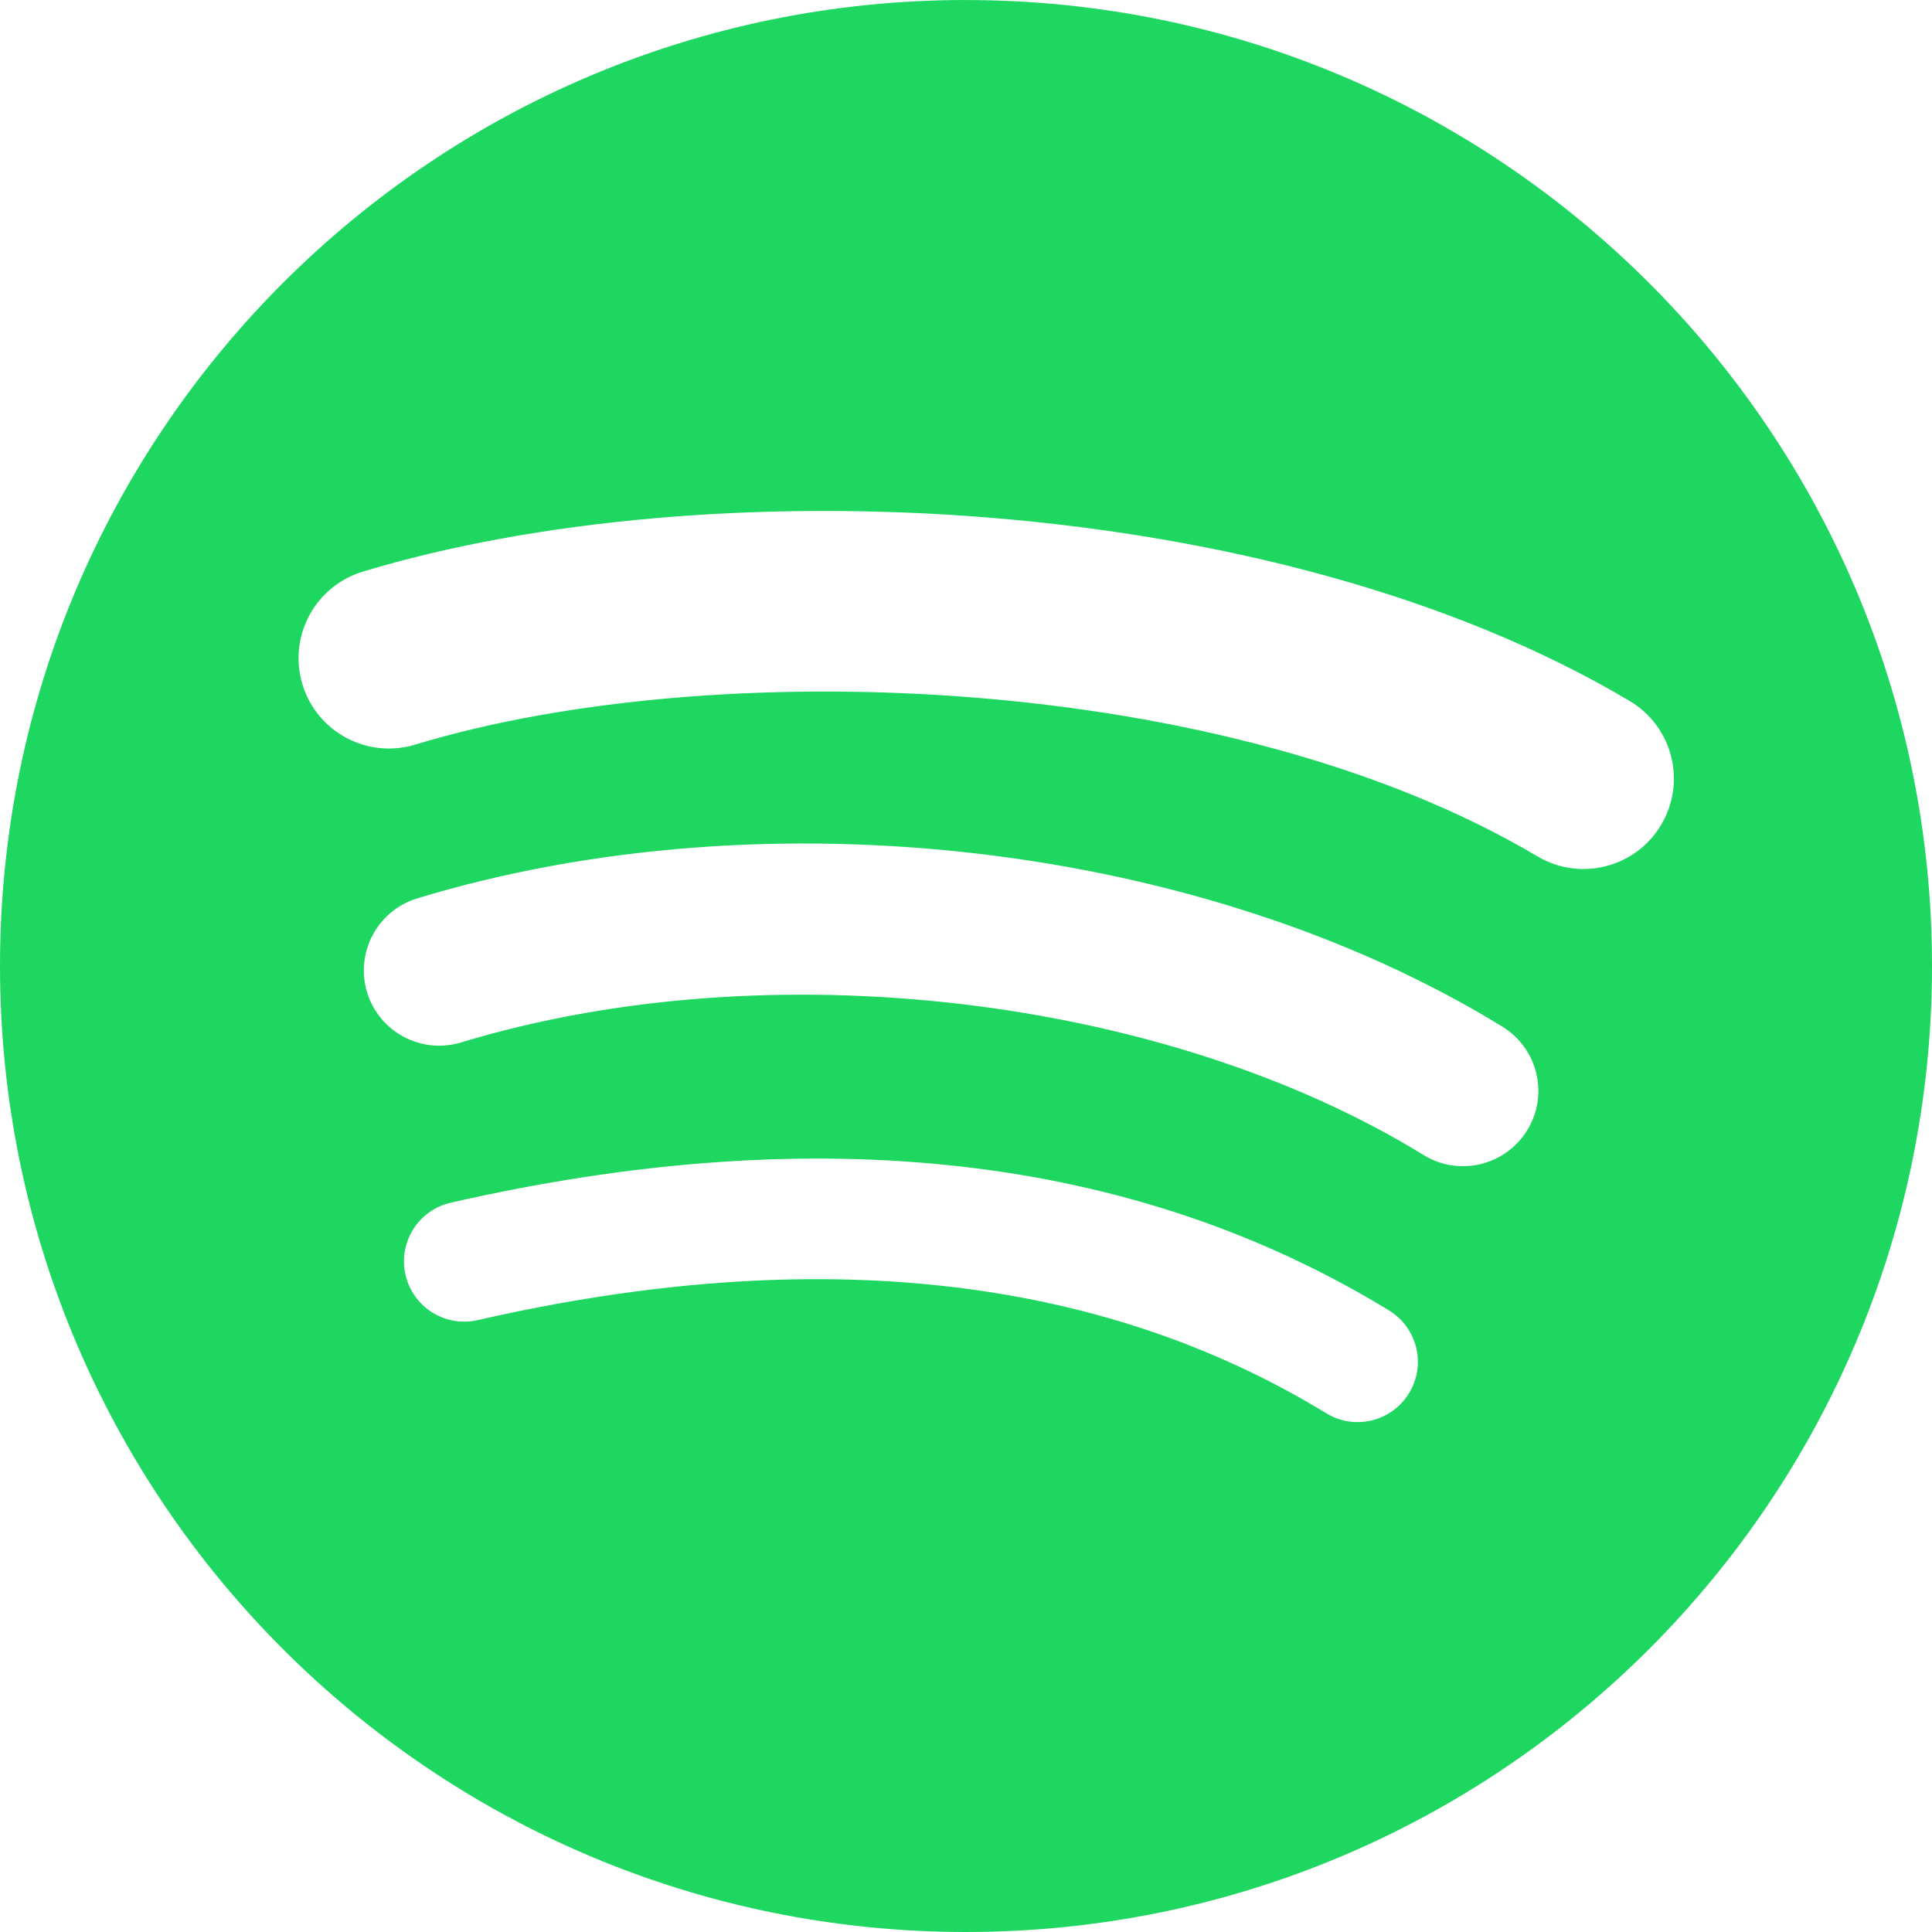
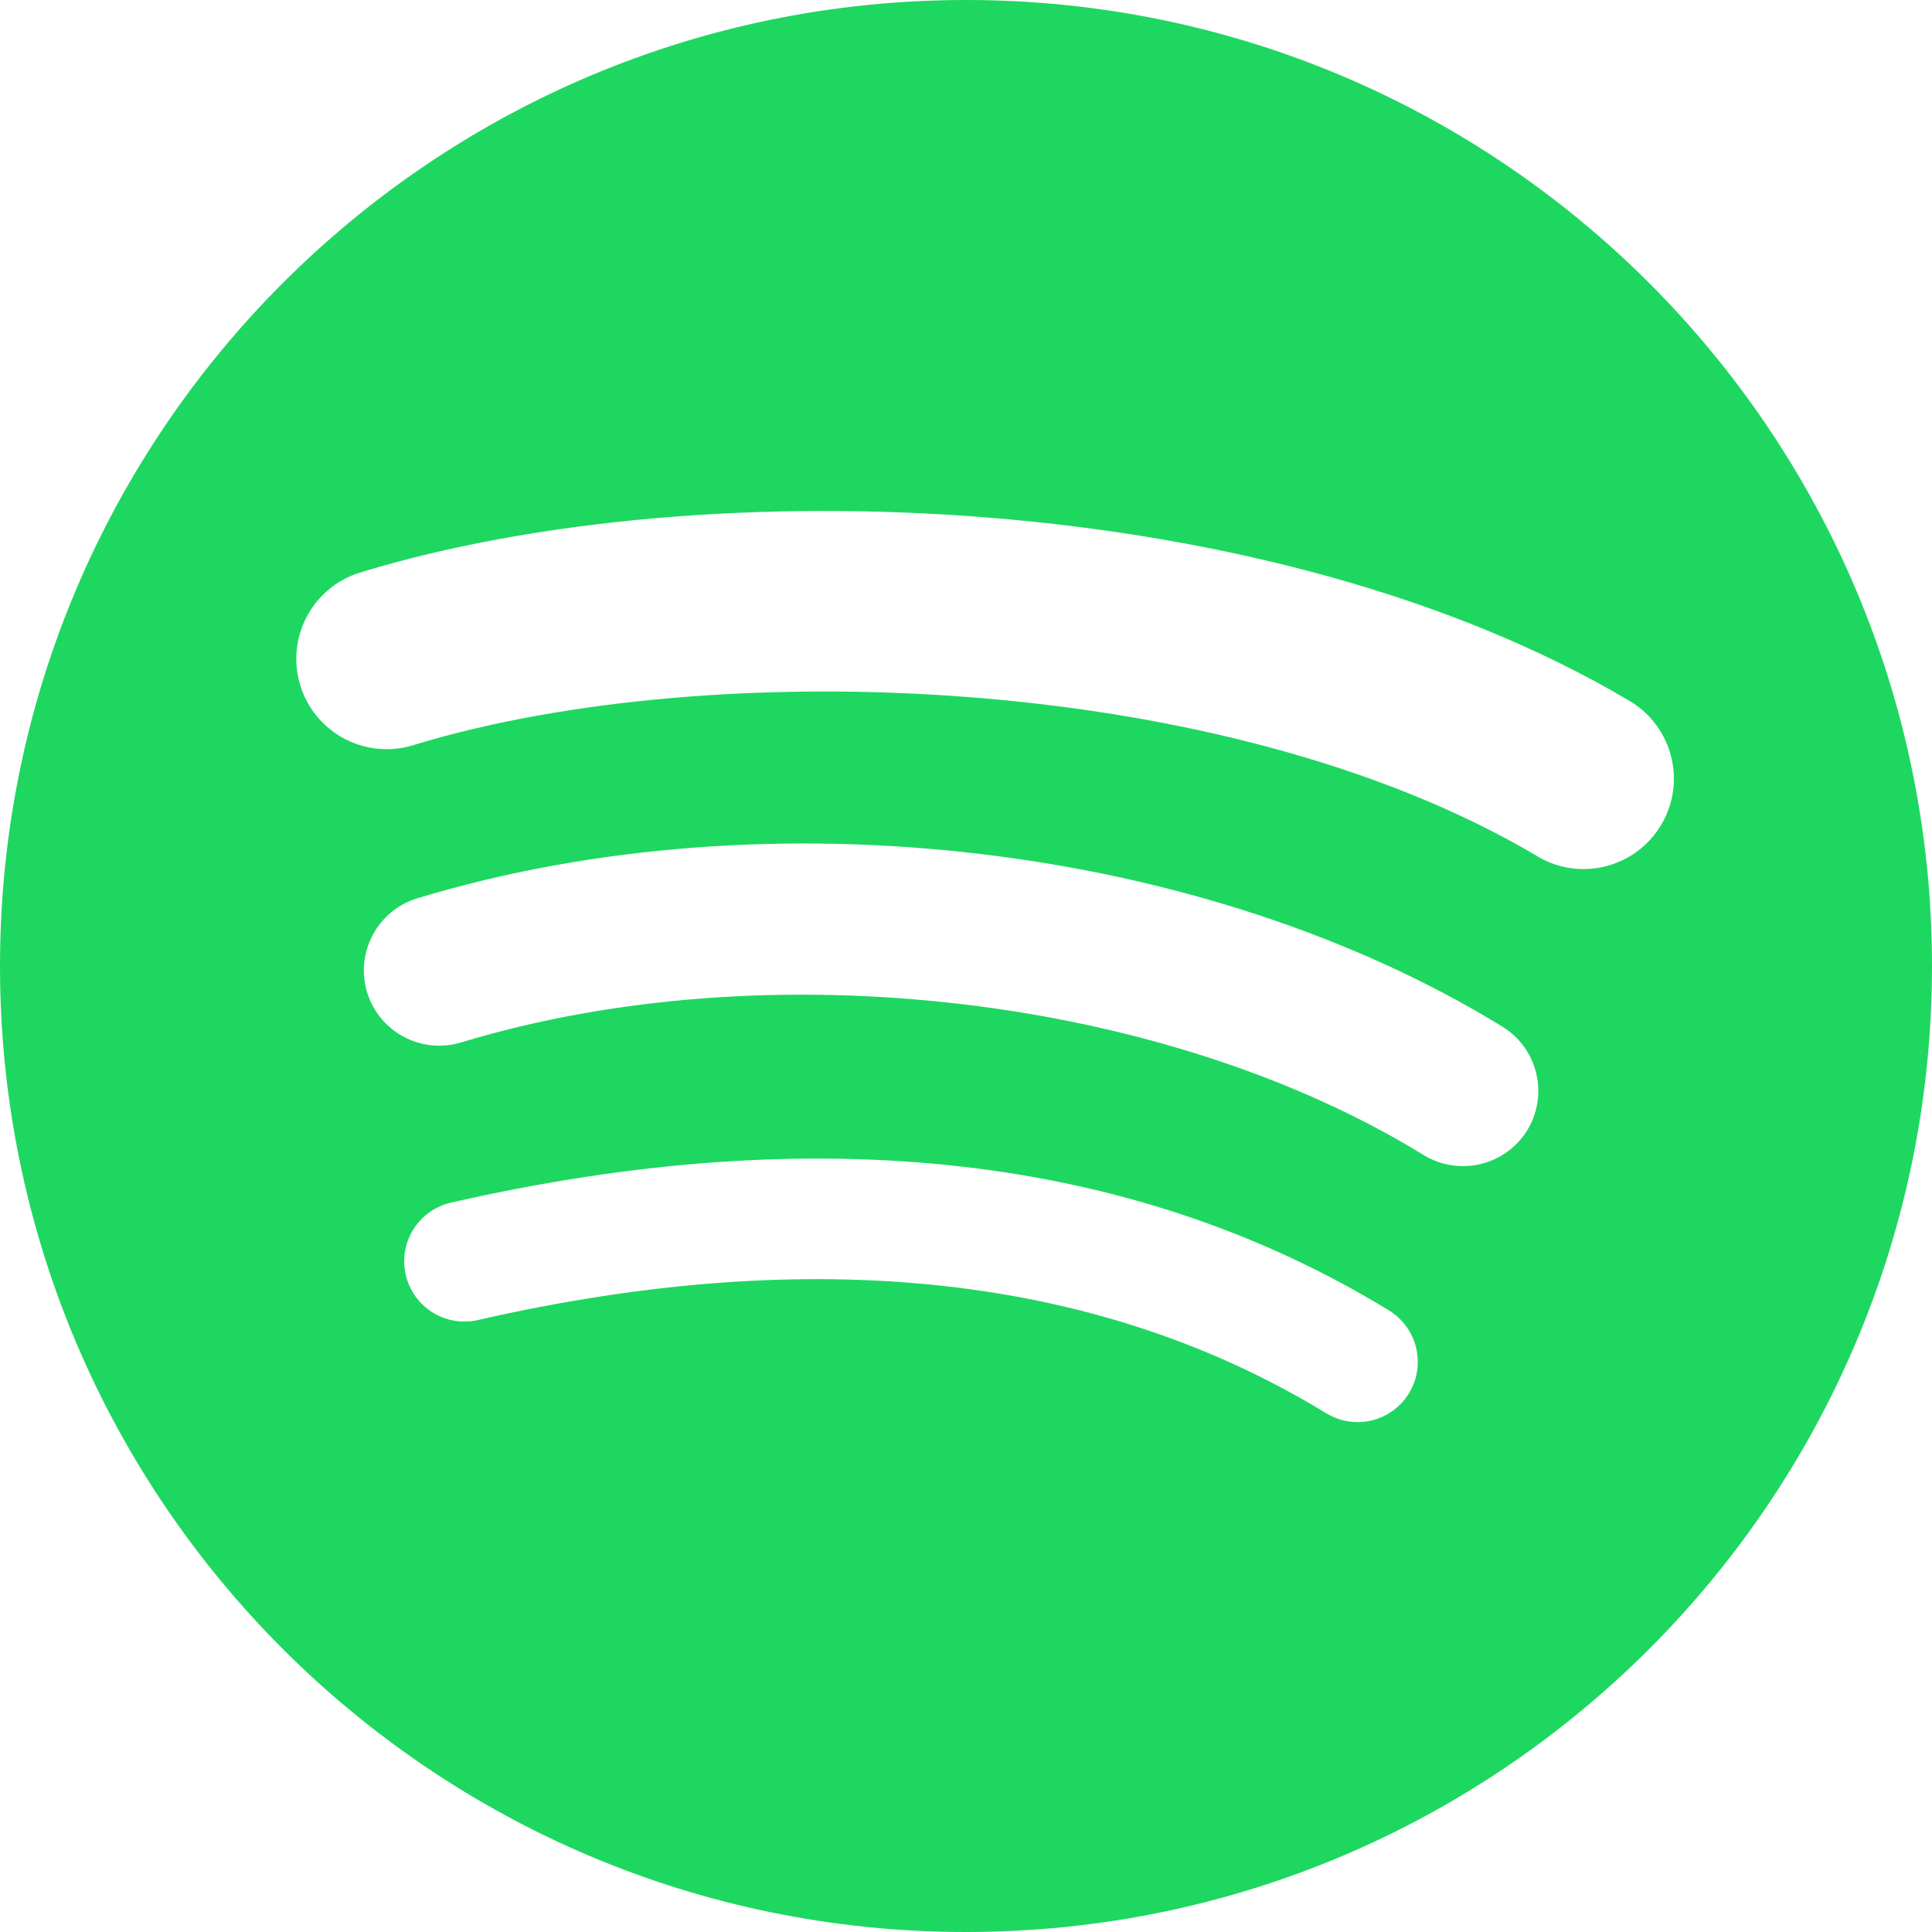
- <svg xmlns="http://www.w3.org/2000/svg" width="256px" height="256px" viewBox="0 0 256 256" version="1.1" preserveAspectRatio="xMidYMid">
-   <g>
-     <path d="M127.999,0 C57.309,0 0,57.309 0,128.001 C0,198.696 57.309,256 127.999,256 C198.697,256 256,198.696 256,128.001 C256,57.313 198.697,0.006 127.998,0.006 L127.999,0 Z M186.699,184.614 C184.406,188.374 179.484,189.566 175.724,187.258 C145.671,168.901 107.839,164.743 63.284,174.923 C58.99,175.901 54.71,173.211 53.732,168.916 C52.749,164.621 55.429,160.341 59.733,159.363 C108.491,148.223 150.315,153.019 184.055,173.639 C187.815,175.947 189.007,180.854 186.699,184.614 L186.699,184.614 Z M202.366,149.761 C199.477,154.456 193.332,155.939 188.64,153.05 C154.234,131.902 101.787,125.777 61.092,138.13 C55.814,139.724 50.24,136.75 48.638,131.481 C47.048,126.203 50.024,120.639 55.293,119.035 C101.778,104.929 159.568,111.762 199.08,136.042 C203.772,138.931 205.255,145.076 202.366,149.762 L202.366,149.761 Z M203.711,113.468 C162.457,88.964 94.394,86.711 55.007,98.666 C48.682,100.584 41.993,97.013 40.077,90.688 C38.16,84.36 41.727,77.676 48.057,75.753 C93.271,62.027 168.434,64.679 215.929,92.876 C221.631,96.252 223.495,103.6 220.117,109.281 C216.755,114.97 209.388,116.846 203.717,113.468 L203.711,113.468 Z" fill="#1ED760" />
-   </g>
+ <svg xmlns="http://www.w3.org/2000/svg" width="256" height="256" preserveAspectRatio="xMidYMid">
+   <path fill="#1ed760" d="M128 0C57.3 0 0 57.3 0 128s57.3 128 128 128 128-57.3 128-128C256 57.31 198.7 0 128 0m58.7 184.61a7.97 7.97 0 0 1-10.98 2.65c-30.05-18.36-67.88-22.52-112.44-12.34a7.98 7.98 0 0 1-3.55-15.56c48.76-11.14 90.58-6.34 124.32 14.28a8 8 0 0 1 2.65 10.97m15.67-34.85a10 10 0 0 1-13.73 3.29c-34.4-21.15-86.85-27.27-127.55-14.92a10 10 0 0 1-12.45-6.65 10 10 0 0 1 6.65-12.45c46.49-14.1 104.28-7.27 143.79 17.01a10 10 0 0 1 3.29 13.72m1.34-36.3c-41.25-24.5-109.32-26.75-148.7-14.8a11.97 11.97 0 1 1-6.95-22.9c45.21-13.73 120.37-11.08 167.87 17.12a11.96 11.96 0 1 1-12.21 20.6z" />
</svg>
